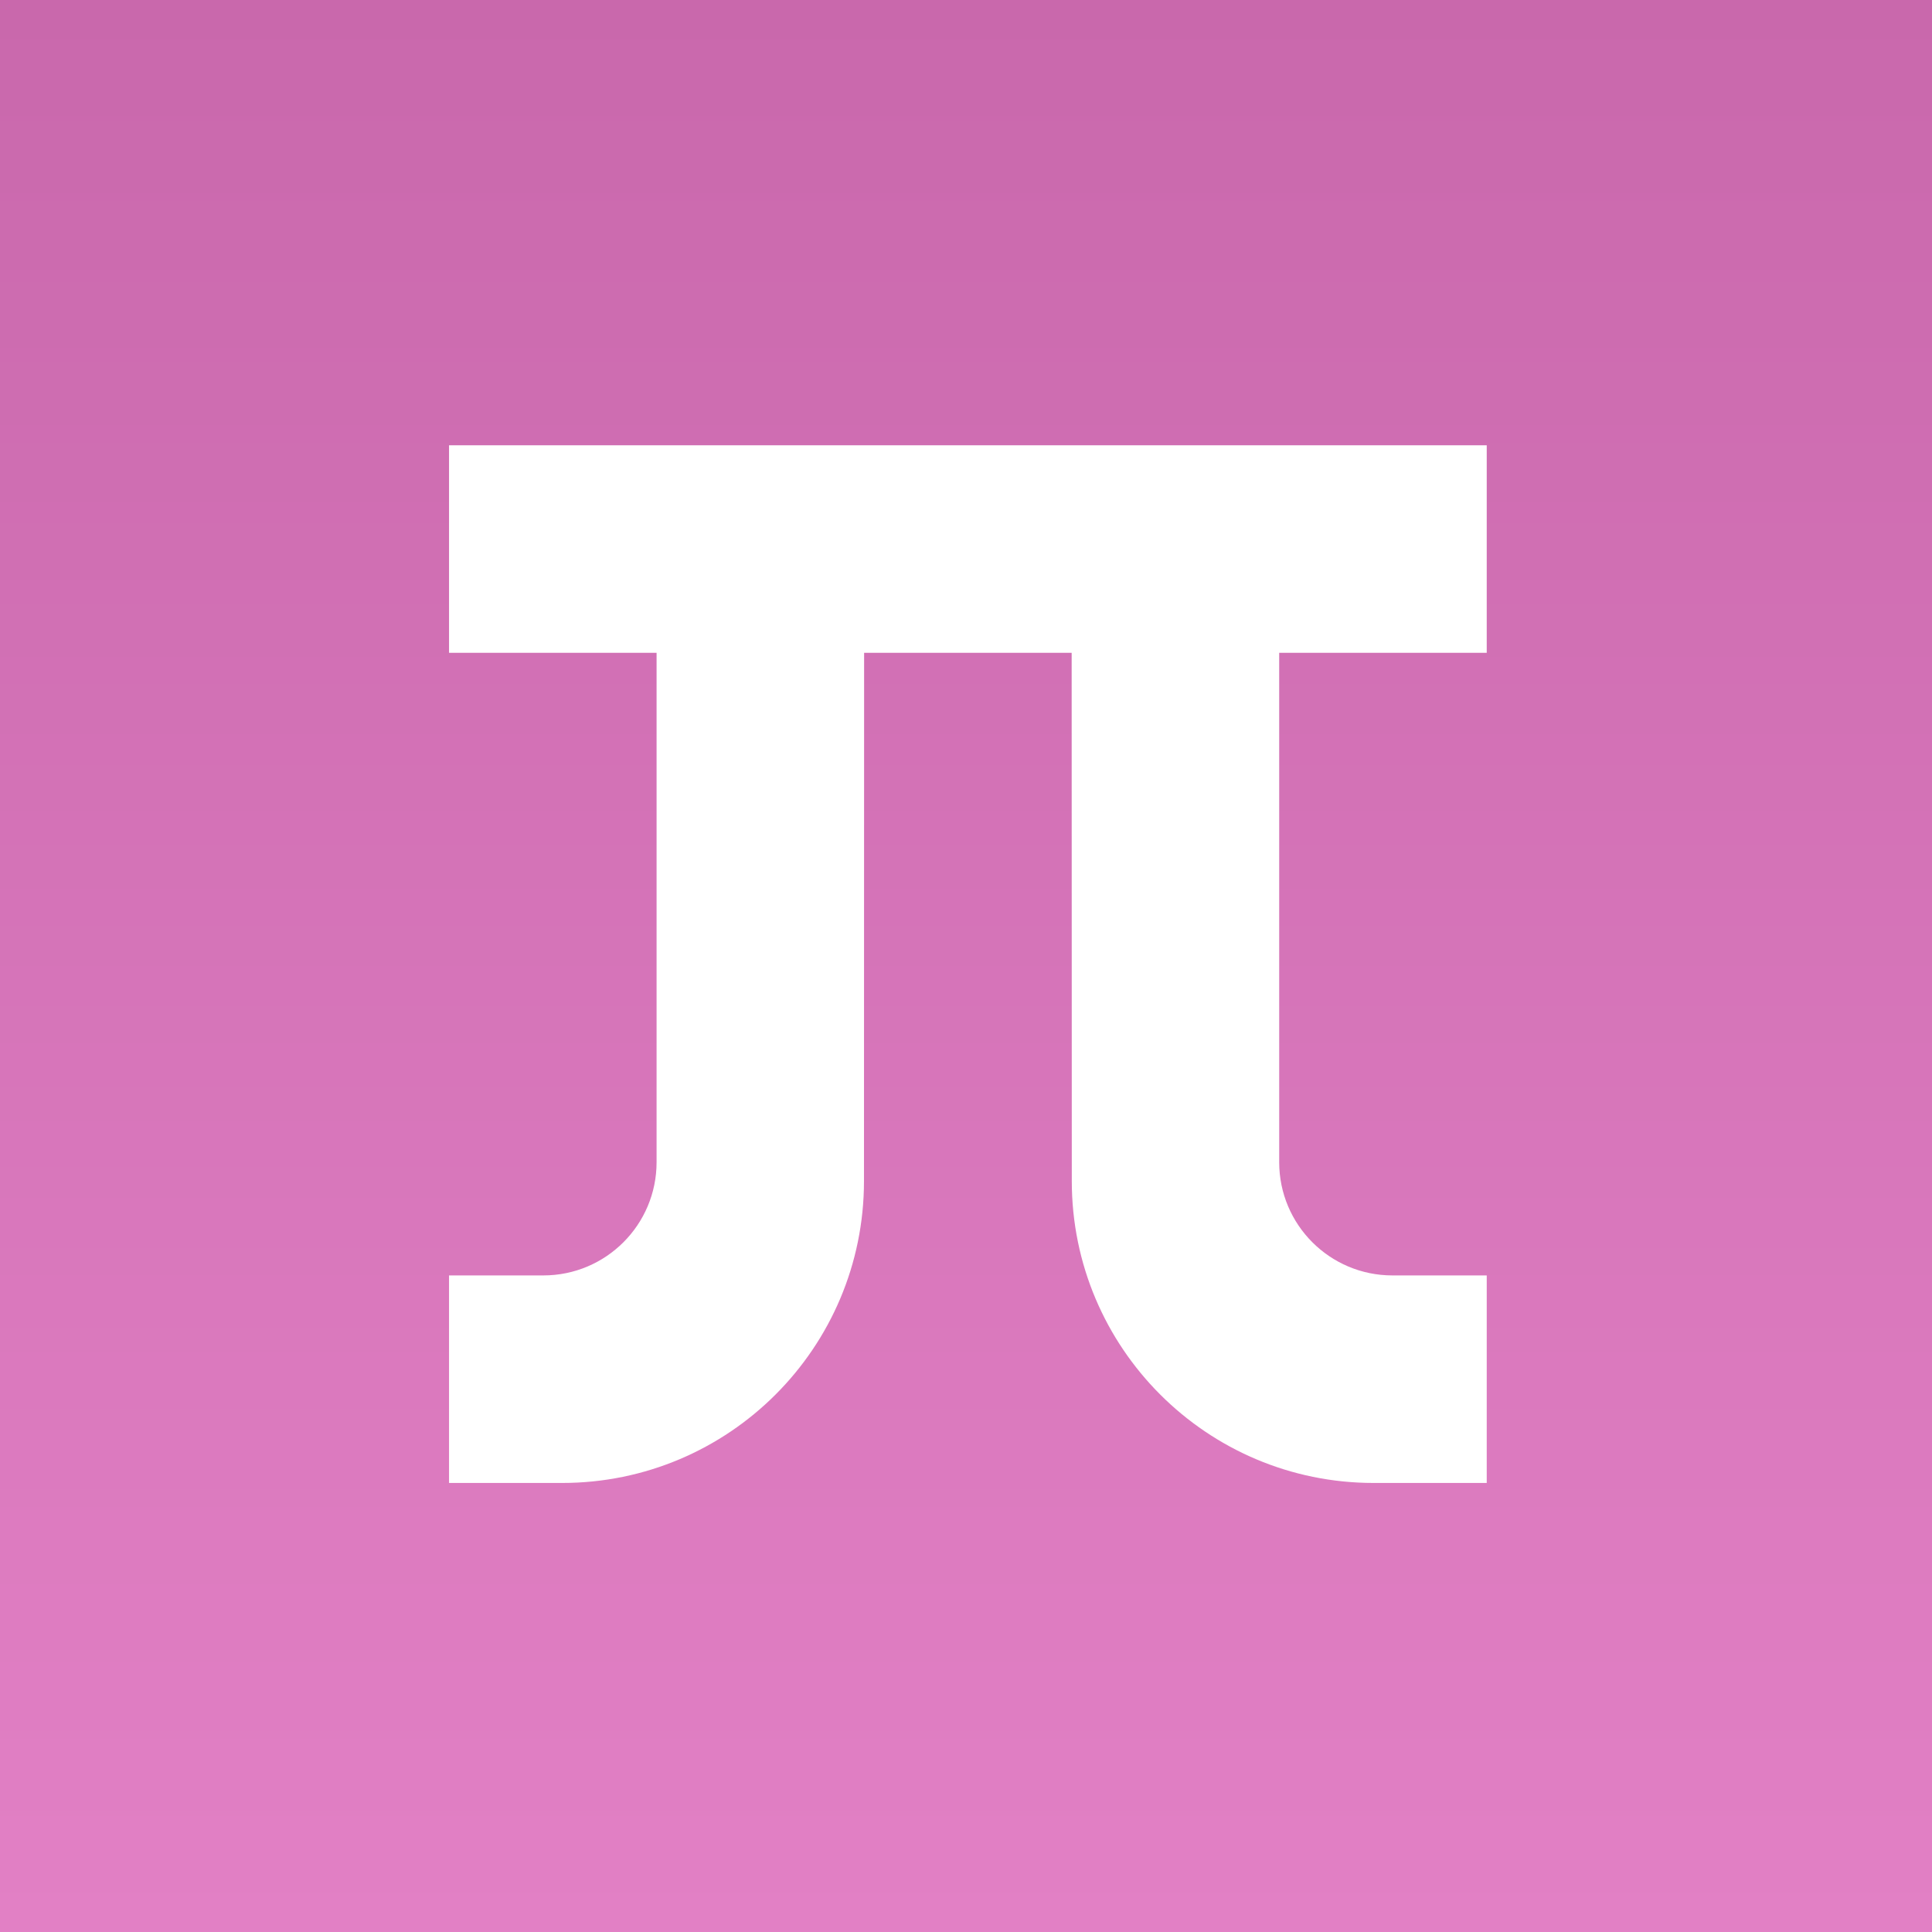
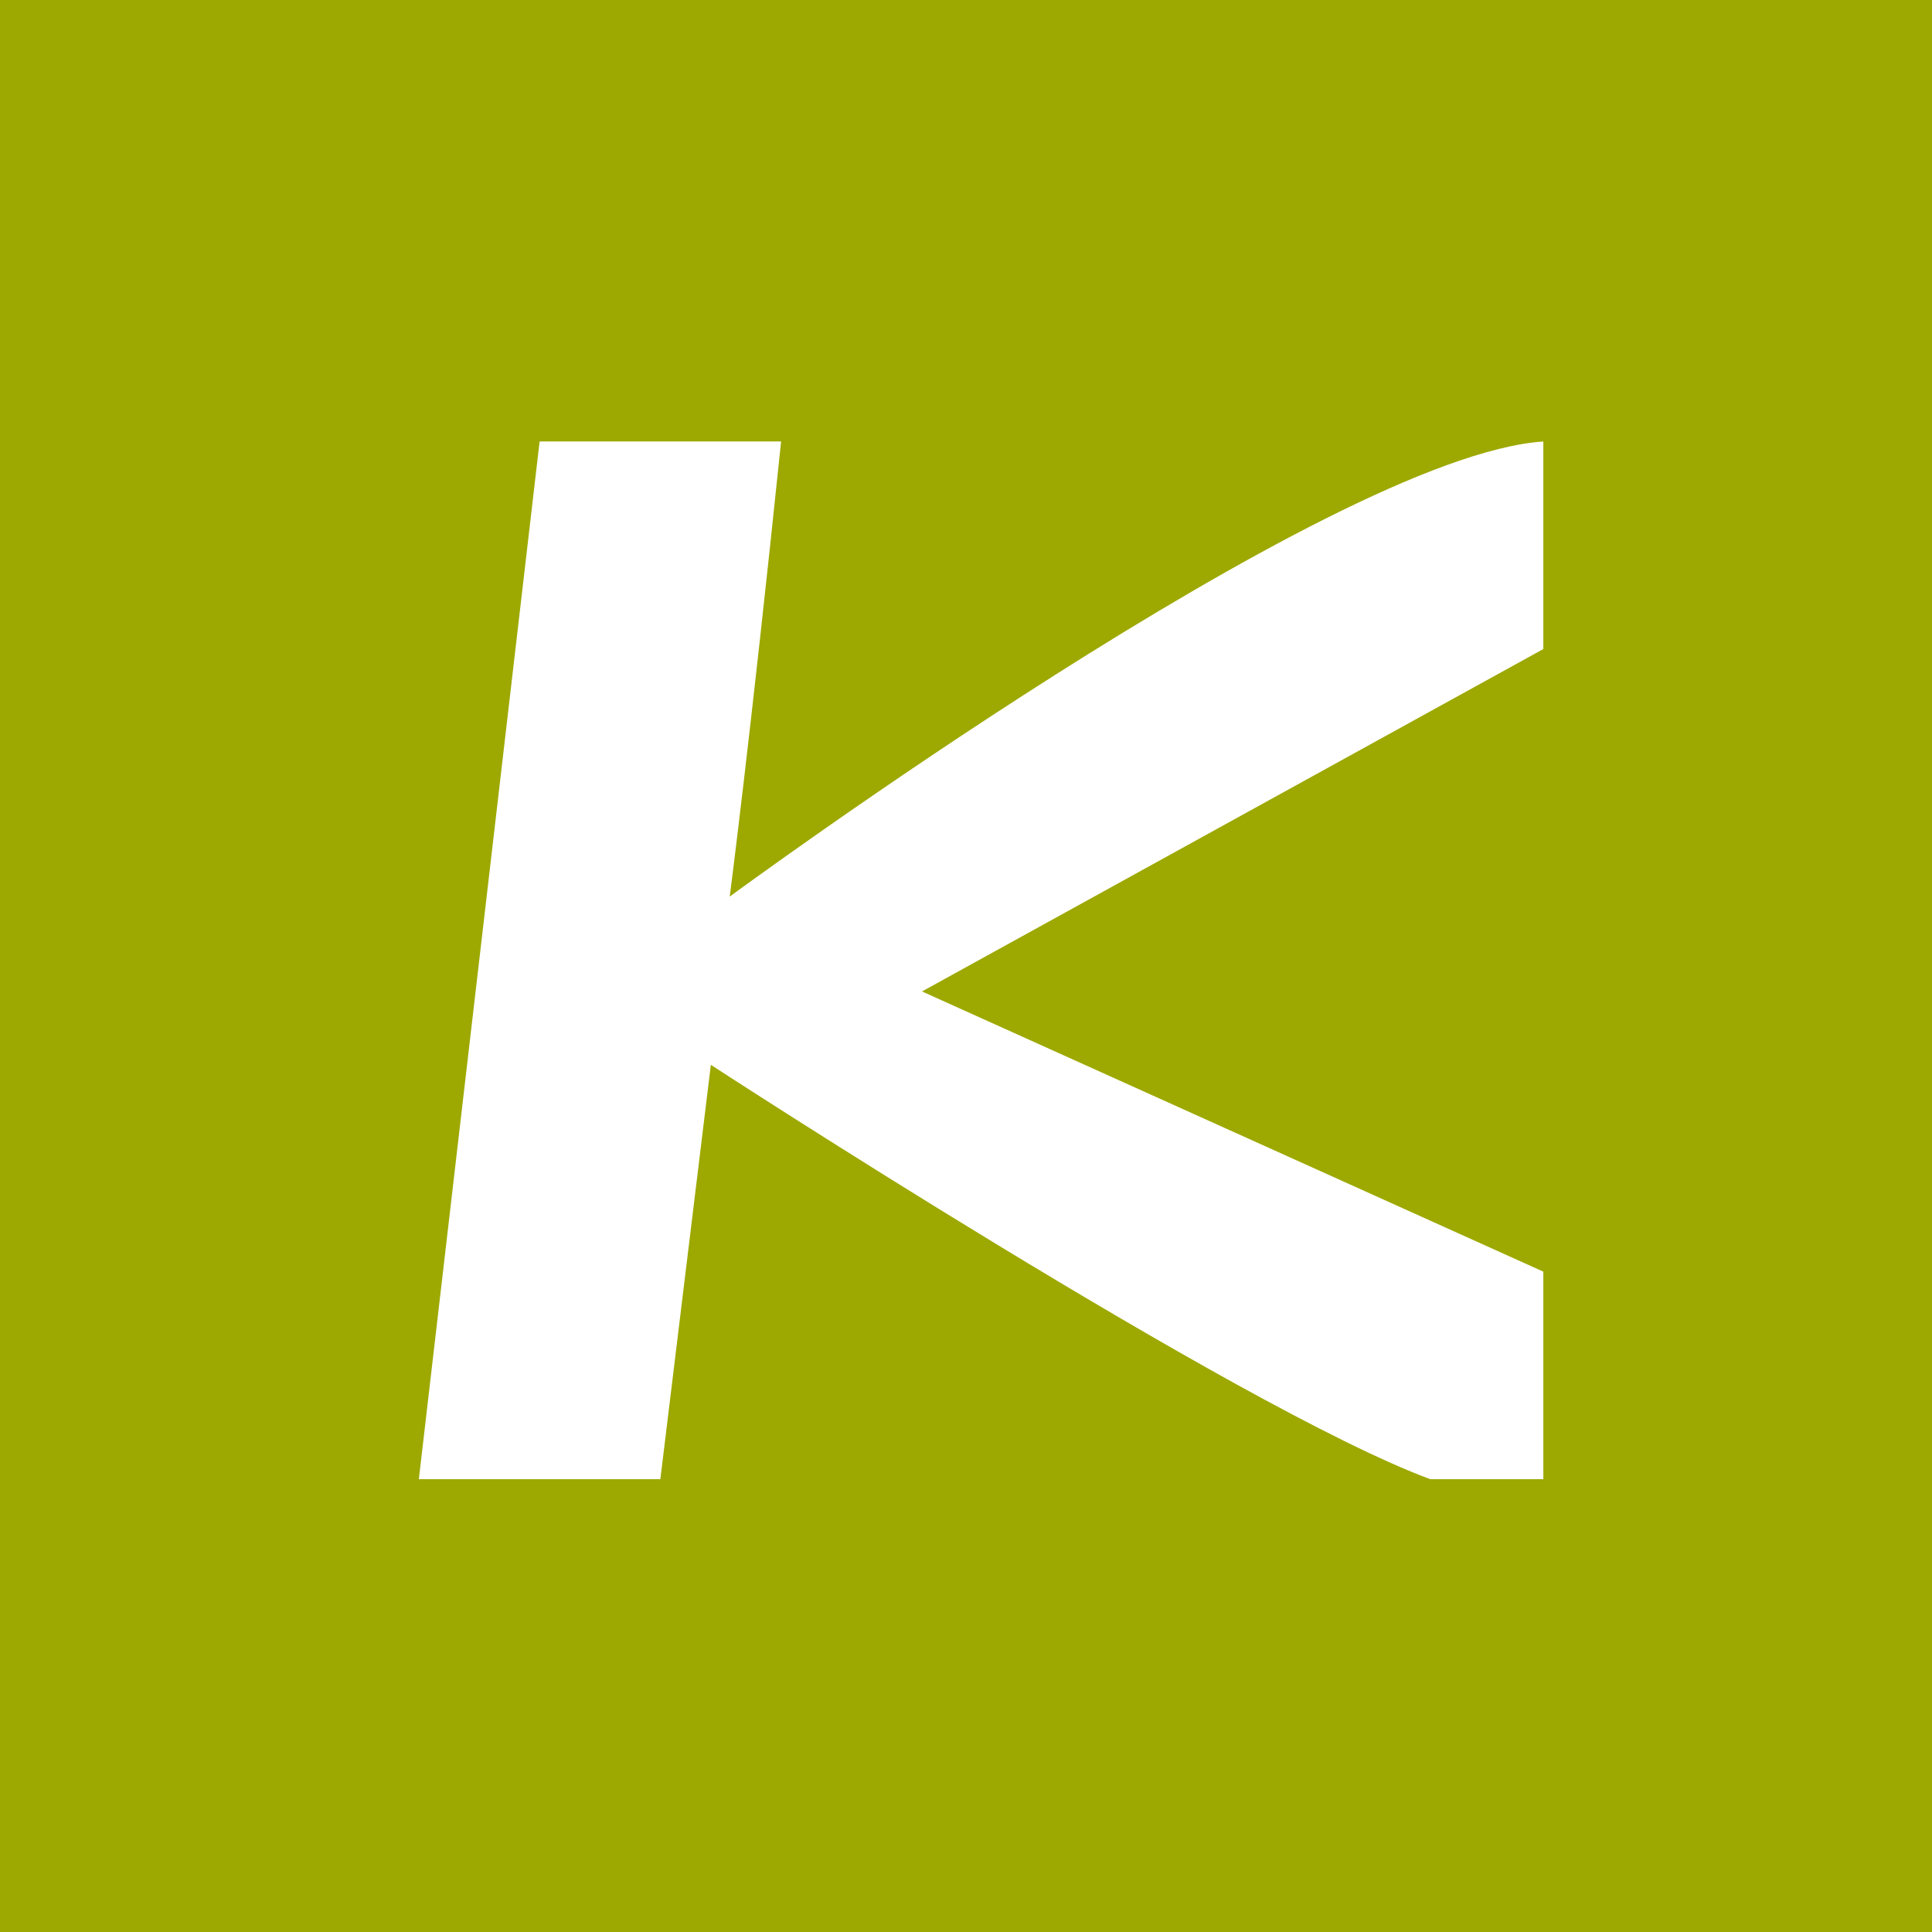
- <svg xmlns="http://www.w3.org/2000/svg" width="512" height="512" viewBox="0 0 512 512" fill="none">
-   <rect width="512" height="512" fill="url(#paint0_linear_10_22)" />
-   <path d="M119 173H174L174 308C174 324.569 160.569 338 144 338H119V393H148.963C193.146 393 228.963 357.183 228.963 313L229 173H284L284.037 313C284.037 357.183 319.854 393 364.037 393H394V338H369C352.431 338 339 324.569 339 308L339 173H394V118H119V173Z" fill="white" />
-   <defs>
+ <svg xmlns="http://www.w3.org/2000/svg" width="512" height="512" viewBox="0 0 512 512" fill="none" version="1.1" id="svg2">
+   <rect width="512" height="512" fill="url(#paint0_linear_10_22)" id="rect1" style="fill:#9da900;fill-opacity:1" />
+   <path d="m 111,392 h 64 l 13.383,-109.81 c 0,0 139.291,90.769 190.654,109.81 H 409 V 337 L 244.343,262.743 409,172 v -55 c -57.058,3.832 -215.616,120.608 -215.616,120.608 0,0 5.406,-41.38 13.616,-120.608 h -64 z" fill="#ffffff" id="path1" />
+   <defs id="defs2">
    <linearGradient id="paint0_linear_10_22" x1="256" y1="0" x2="256" y2="512" gradientUnits="userSpaceOnUse">
-       <stop stop-color="#C968AC" />
-       <stop offset="1" stop-color="#E280C5" />
+       <stop stop-color="#C968AC" id="stop1" offset="0" style="stop-color:#d48c8c;stop-opacity:1;" />
+       <stop offset="1" stop-color="#E280C5" id="stop2" style="stop-color:#d8d955;stop-opacity:1;" />
    </linearGradient>
  </defs>
</svg>
